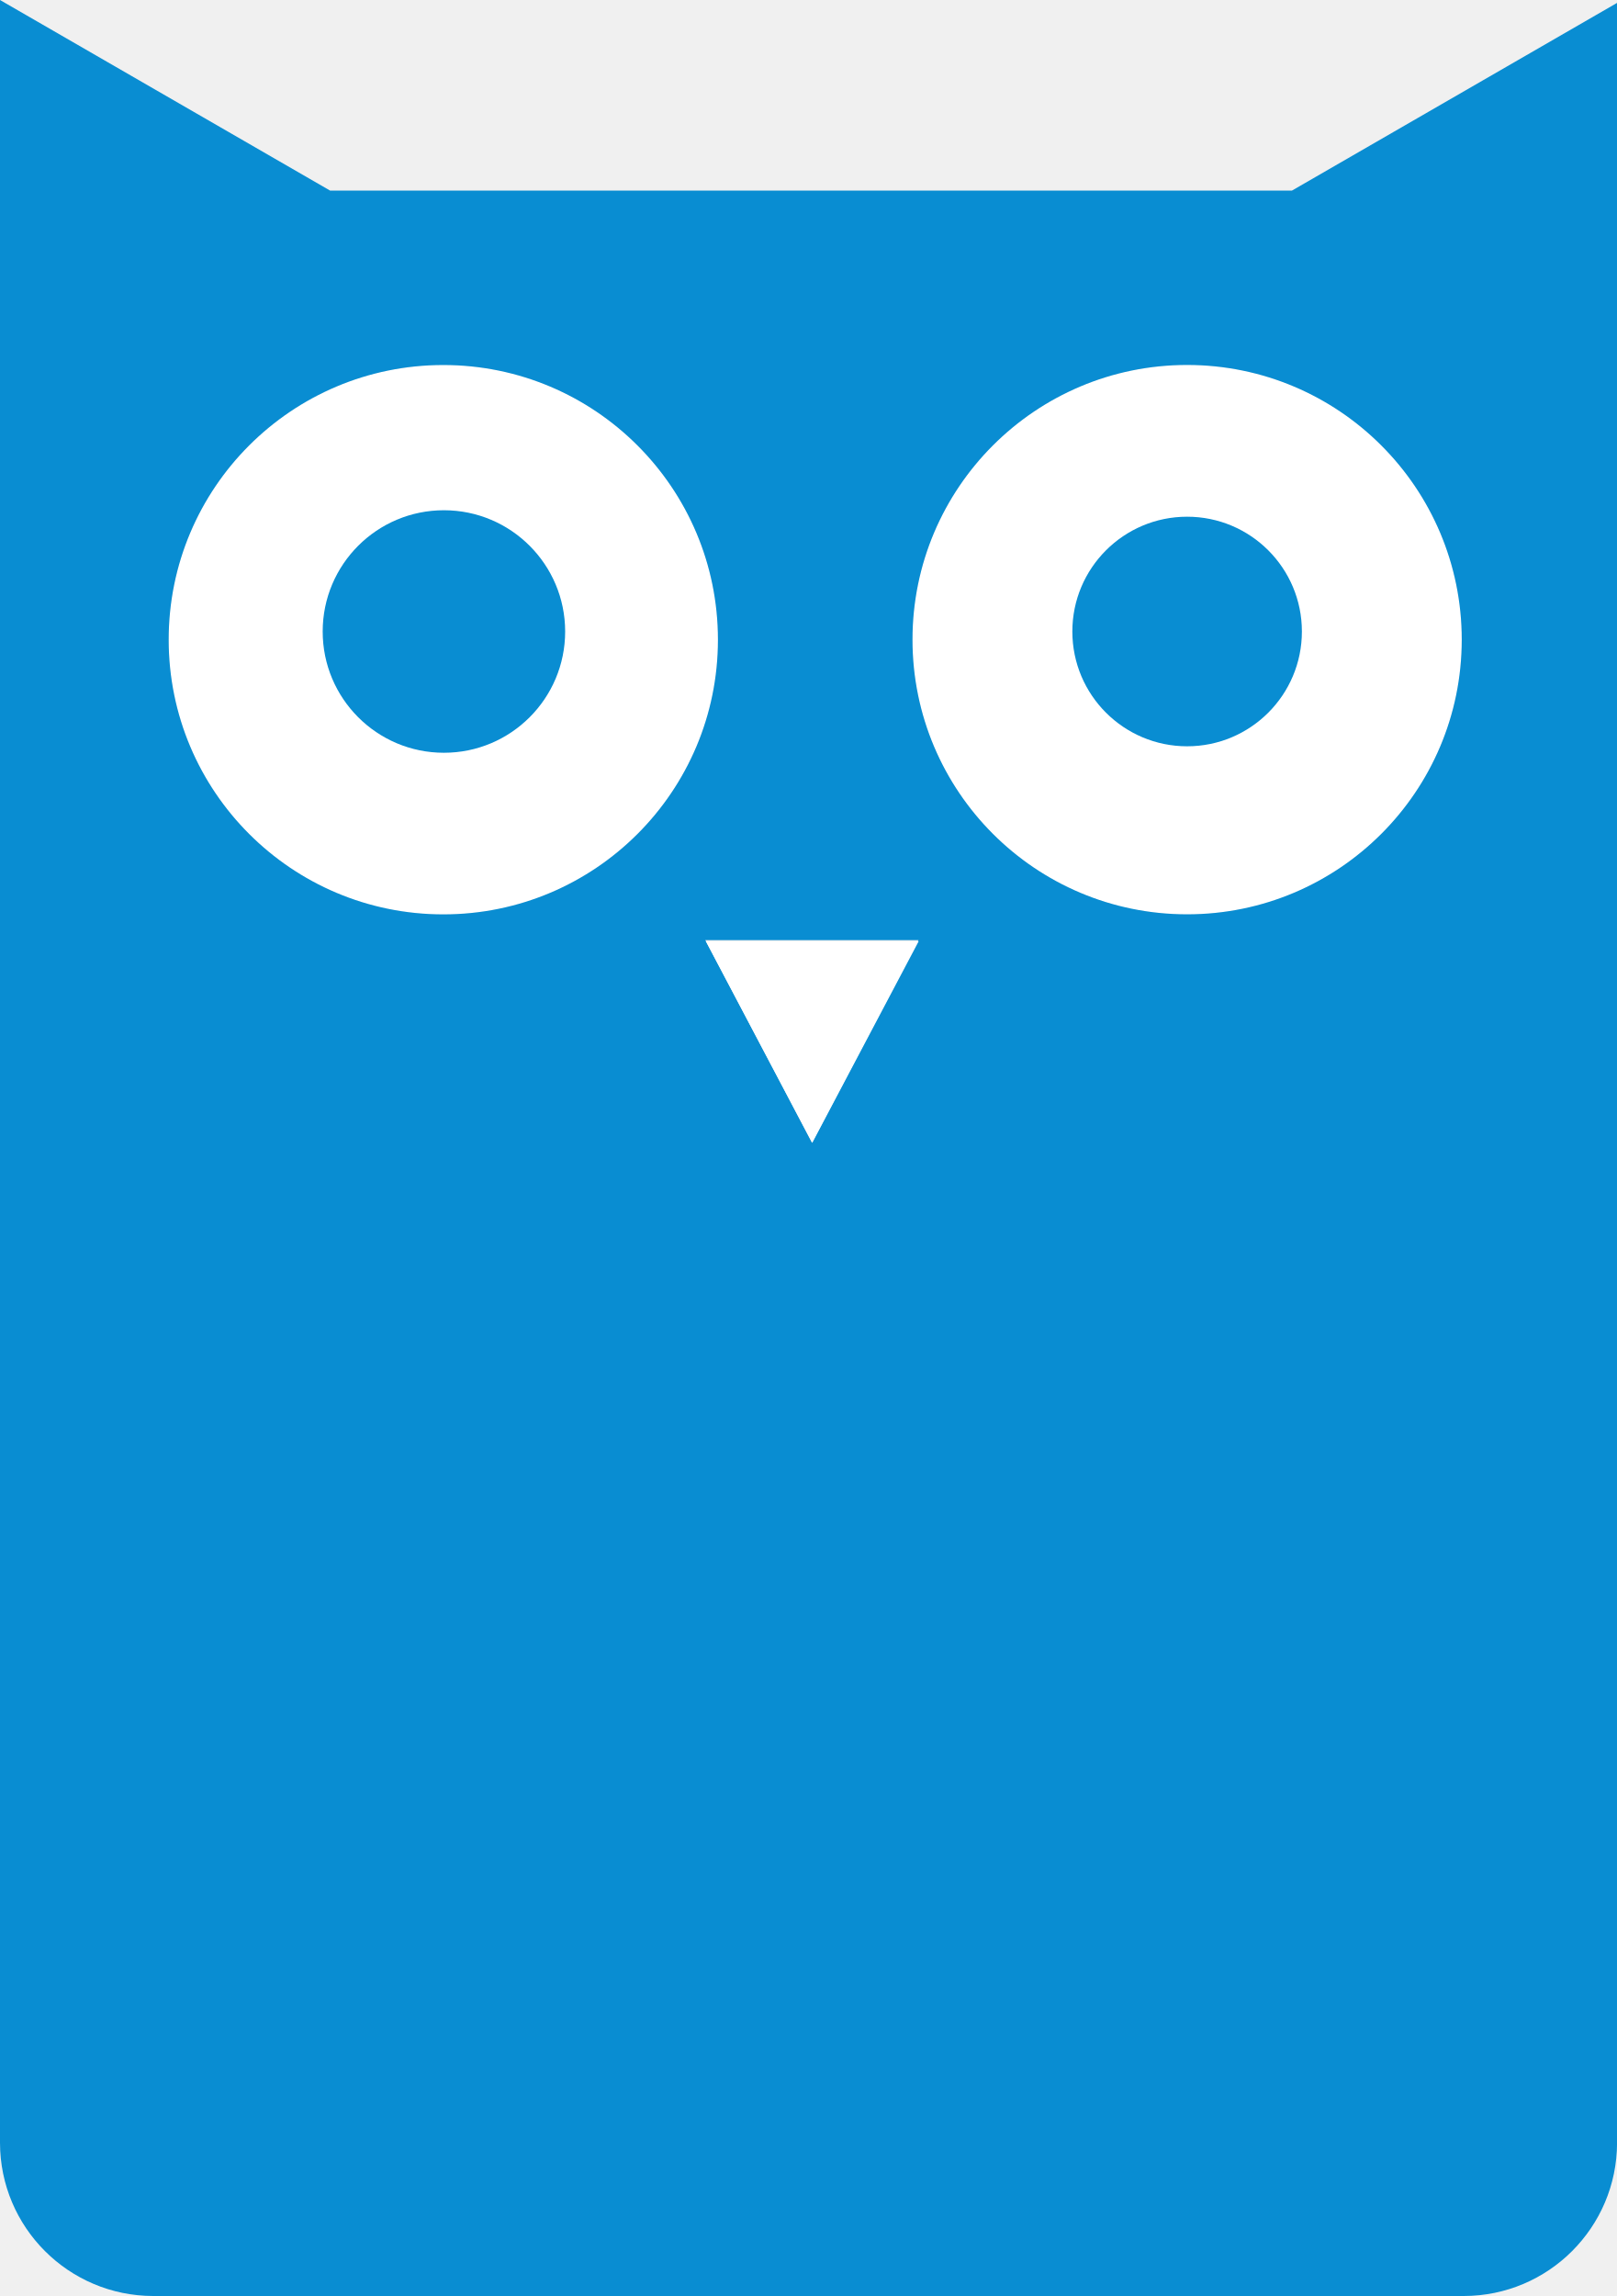
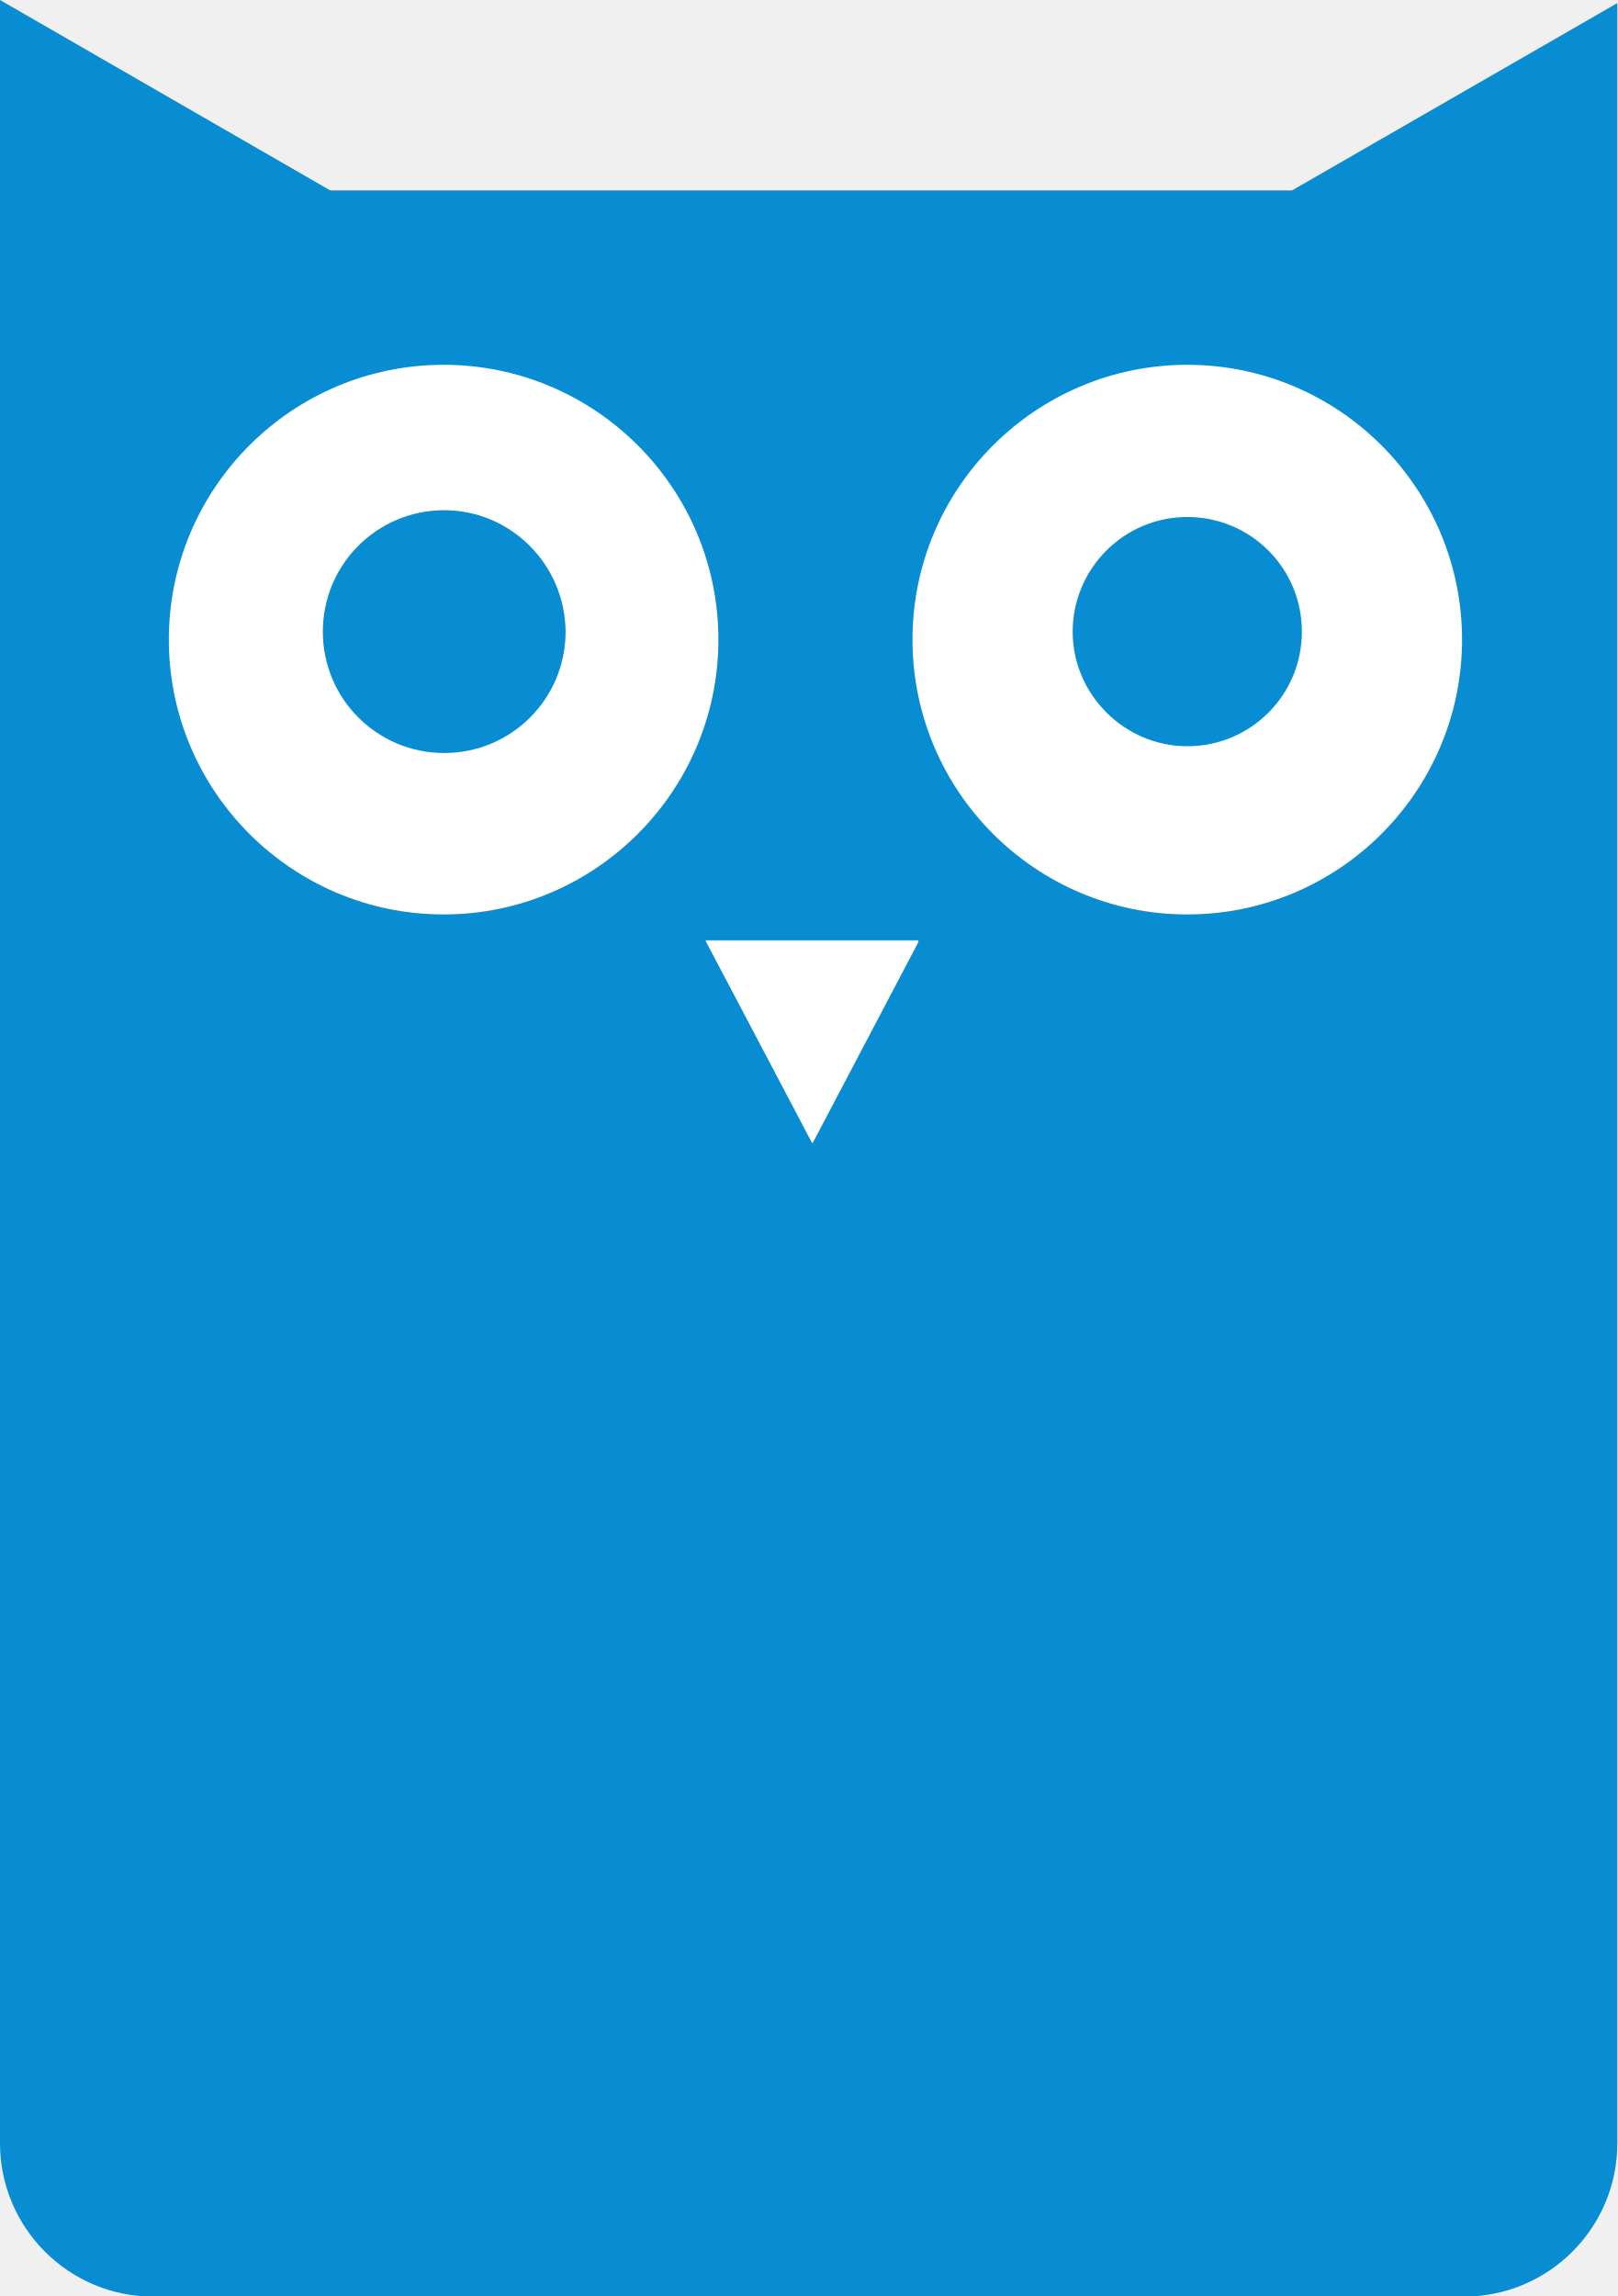
- <svg xmlns="http://www.w3.org/2000/svg" id="Layer_1" data-name="Layer 1" viewBox="0 0 262.48 372.63">
-   <circle cx="71.97" cy="103.82" r="44.58" style="fill:#fff" />
-   <circle cx="192.7" cy="103.82" r="44.58" style="fill:#fff" />
-   <polygon points="131.82 185.47 149.12 152.58 114.52 152.58 131.82 185.47" style="fill:none" />
-   <path d="M193.22,60a44.58,44.58,0,1,0,44.57,44.59v0A44.62,44.62,0,0,0,193.22,60Zm0,61.88a18.63,18.63,0,1,1,18.64-18.63A18.63,18.63,0,0,1,193.2,121.89Z" transform="translate(-0.51 -0.77)" style="fill:none" />
-   <path d="M117.05,104.58a44.58,44.58,0,1,0-44.58,44.59,44.62,44.62,0,0,0,44.58-44.59ZM72.57,122.94a19.68,19.68,0,1,1,19.68-19.68A19.69,19.69,0,0,1,72.57,122.94Z" transform="translate(-0.51 -0.77)" style="fill:none" />
-   <polygon points="131.82 185.47 149.12 152.58 114.52 152.58 131.82 185.47" style="fill:none" />
-   <path d="M117.05,104.58a44.58,44.58,0,1,0-44.58,44.59,44.62,44.62,0,0,0,44.58-44.59ZM72.57,122.94a19.68,19.68,0,1,1,19.68-19.68A19.69,19.69,0,0,1,72.57,122.94Z" transform="translate(-0.51 -0.77)" style="fill:none" />
-   <path d="M193.22,60a44.58,44.58,0,1,0,44.57,44.59v0A44.62,44.62,0,0,0,193.22,60Zm0,61.88a18.63,18.63,0,1,1,18.64-18.63A18.63,18.63,0,0,1,193.2,121.89Z" transform="translate(-0.51 -0.77)" style="fill:none" />
-   <path d="M72.59,83.58a19.68,19.68,0,1,0,19.66,19.68A19.69,19.69,0,0,0,72.59,83.58Z" transform="translate(-0.51 -0.77)" style="fill:#098dd2" />
-   <path d="M210.23,31.7H54.09L.51.77V348.53A24.9,24.9,0,0,0,25.38,373.4H238.11A24.9,24.9,0,0,0,263,348.53V1.24ZM72.47,149.17a44.58,44.58,0,1,1,44.58-44.59v0A44.57,44.57,0,0,1,72.47,149.17Zm59.85,37.07L115,153.35h34.61ZM237.79,104.6A44.58,44.58,0,1,1,193.22,60a44.59,44.59,0,0,1,44.57,44.59Z" transform="translate(-0.51 -0.77)" style="fill:#098dd2" />
-   <path d="M193.2,84.63a18.63,18.63,0,1,0,18.64,18.63A18.63,18.63,0,0,0,193.2,84.63Z" transform="translate(-0.51 -0.77)" style="fill:#098dd2" />
-   <polygon points="131.85 185.47 149.12 152.77 114.58 152.77 131.85 185.47" style="fill:#fff" />
+ <svg xmlns="http://www.w3.org/2000/svg" version="1.1" id="Layer_1" x="0px" y="0px" viewBox="0 0 262.5 372.6" style="enable-background:new 0 0 262.5 372.6;" xml:space="preserve">
+   <style type="text/css">
+ 	.st0{fill:#FFFFFF;}
+ 	.st1{fill:none;}
+ 	.st2{fill:#098DD2;}
+ </style>
+   <circle class="st0" cx="72" cy="103.8" r="44.6" />
+   <circle class="st0" cx="192.7" cy="103.8" r="44.6" />
+   <polygon class="st1" points="131.8,185.5 149.1,152.6 114.5,152.6 " />
+   <path class="st1" d="M192.7,59.2c-24.6,0-44.6,19.9-44.6,44.6s19.9,44.6,44.6,44.6s44.6-19.9,44.6-44.6l0,0  C237.3,79.2,217.3,59.3,192.7,59.2z M192.7,121.1c-10.3,0-18.6-8.4-18.6-18.6s8.4-18.6,18.6-18.6c10.3,0,18.6,8.3,18.6,18.6  C211.4,112.8,203,121.1,192.7,121.1L192.7,121.1L192.7,121.1z" />
+   <path class="st1" d="M116.5,103.8c0-24.6-20-44.6-44.6-44.6s-44.6,20-44.6,44.6s20,44.6,44.6,44.6  C96.6,148.4,116.5,128.4,116.5,103.8z M72.1,122.2c-10.9,0-19.7-8.8-19.7-19.7s8.8-19.7,19.7-19.7s19.7,8.8,19.7,19.7  C91.7,113.4,82.9,122.2,72.1,122.2z" />
+   <polygon class="st1" points="131.8,185.5 149.1,152.6 114.5,152.6 " />
+   <path class="st1" d="M116.5,103.8c0-24.6-20-44.6-44.6-44.6s-44.6,20-44.6,44.6s20,44.6,44.6,44.6  C96.6,148.4,116.5,128.4,116.5,103.8z M72.1,122.2c-10.9,0-19.7-8.8-19.7-19.7s8.8-19.7,19.7-19.7s19.7,8.8,19.7,19.7  C91.7,113.4,82.9,122.2,72.1,122.2z" />
+   <path class="st1" d="M192.7,59.2c-24.6,0-44.6,19.9-44.6,44.6s19.9,44.6,44.6,44.6s44.6-19.9,44.6-44.6l0,0  C237.3,79.2,217.3,59.3,192.7,59.2z M192.7,121.1c-10.3,0-18.6-8.4-18.6-18.6s8.4-18.6,18.6-18.6c10.3,0,18.6,8.3,18.6,18.6  C211.4,112.8,203,121.1,192.7,121.1L192.7,121.1L192.7,121.1z" />
+   <path class="st2" d="M72.1,82.8c-10.9,0-19.7,8.8-19.7,19.7s8.8,19.7,19.7,19.7s19.7-8.8,19.7-19.7l0,0  C91.7,91.6,82.9,82.8,72.1,82.8z" />
+   <path class="st2" d="M209.7,30.9H53.6L0,0v347.8c0,13.7,11.1,24.9,24.9,24.9h212.7c13.7,0,24.9-11.1,24.9-24.9V0.5L209.7,30.9z   M72,148.4c-24.6,0-44.6-20-44.6-44.6s20-44.6,44.6-44.6s44.6,20,44.6,44.6l0,0C116.6,128.4,96.6,148.4,72,148.4L72,148.4z   M131.8,185.5l-17.3-32.9h34.6L131.8,185.5z M237.3,103.8c0,24.6-20,44.6-44.6,44.6s-44.6-20-44.6-44.6s20-44.6,44.6-44.6  C217.3,59.2,237.3,79.2,237.3,103.8L237.3,103.8z" />
+   <path class="st2" d="M192.7,83.9c-10.3,0-18.6,8.4-18.6,18.6s8.4,18.6,18.6,18.6c10.3,0,18.6-8.3,18.6-18.6S203,83.9,192.7,83.9  L192.7,83.9z" />
+   <polygon class="st0" points="131.9,185.5 149.1,152.8 114.6,152.8 " />
</svg>
